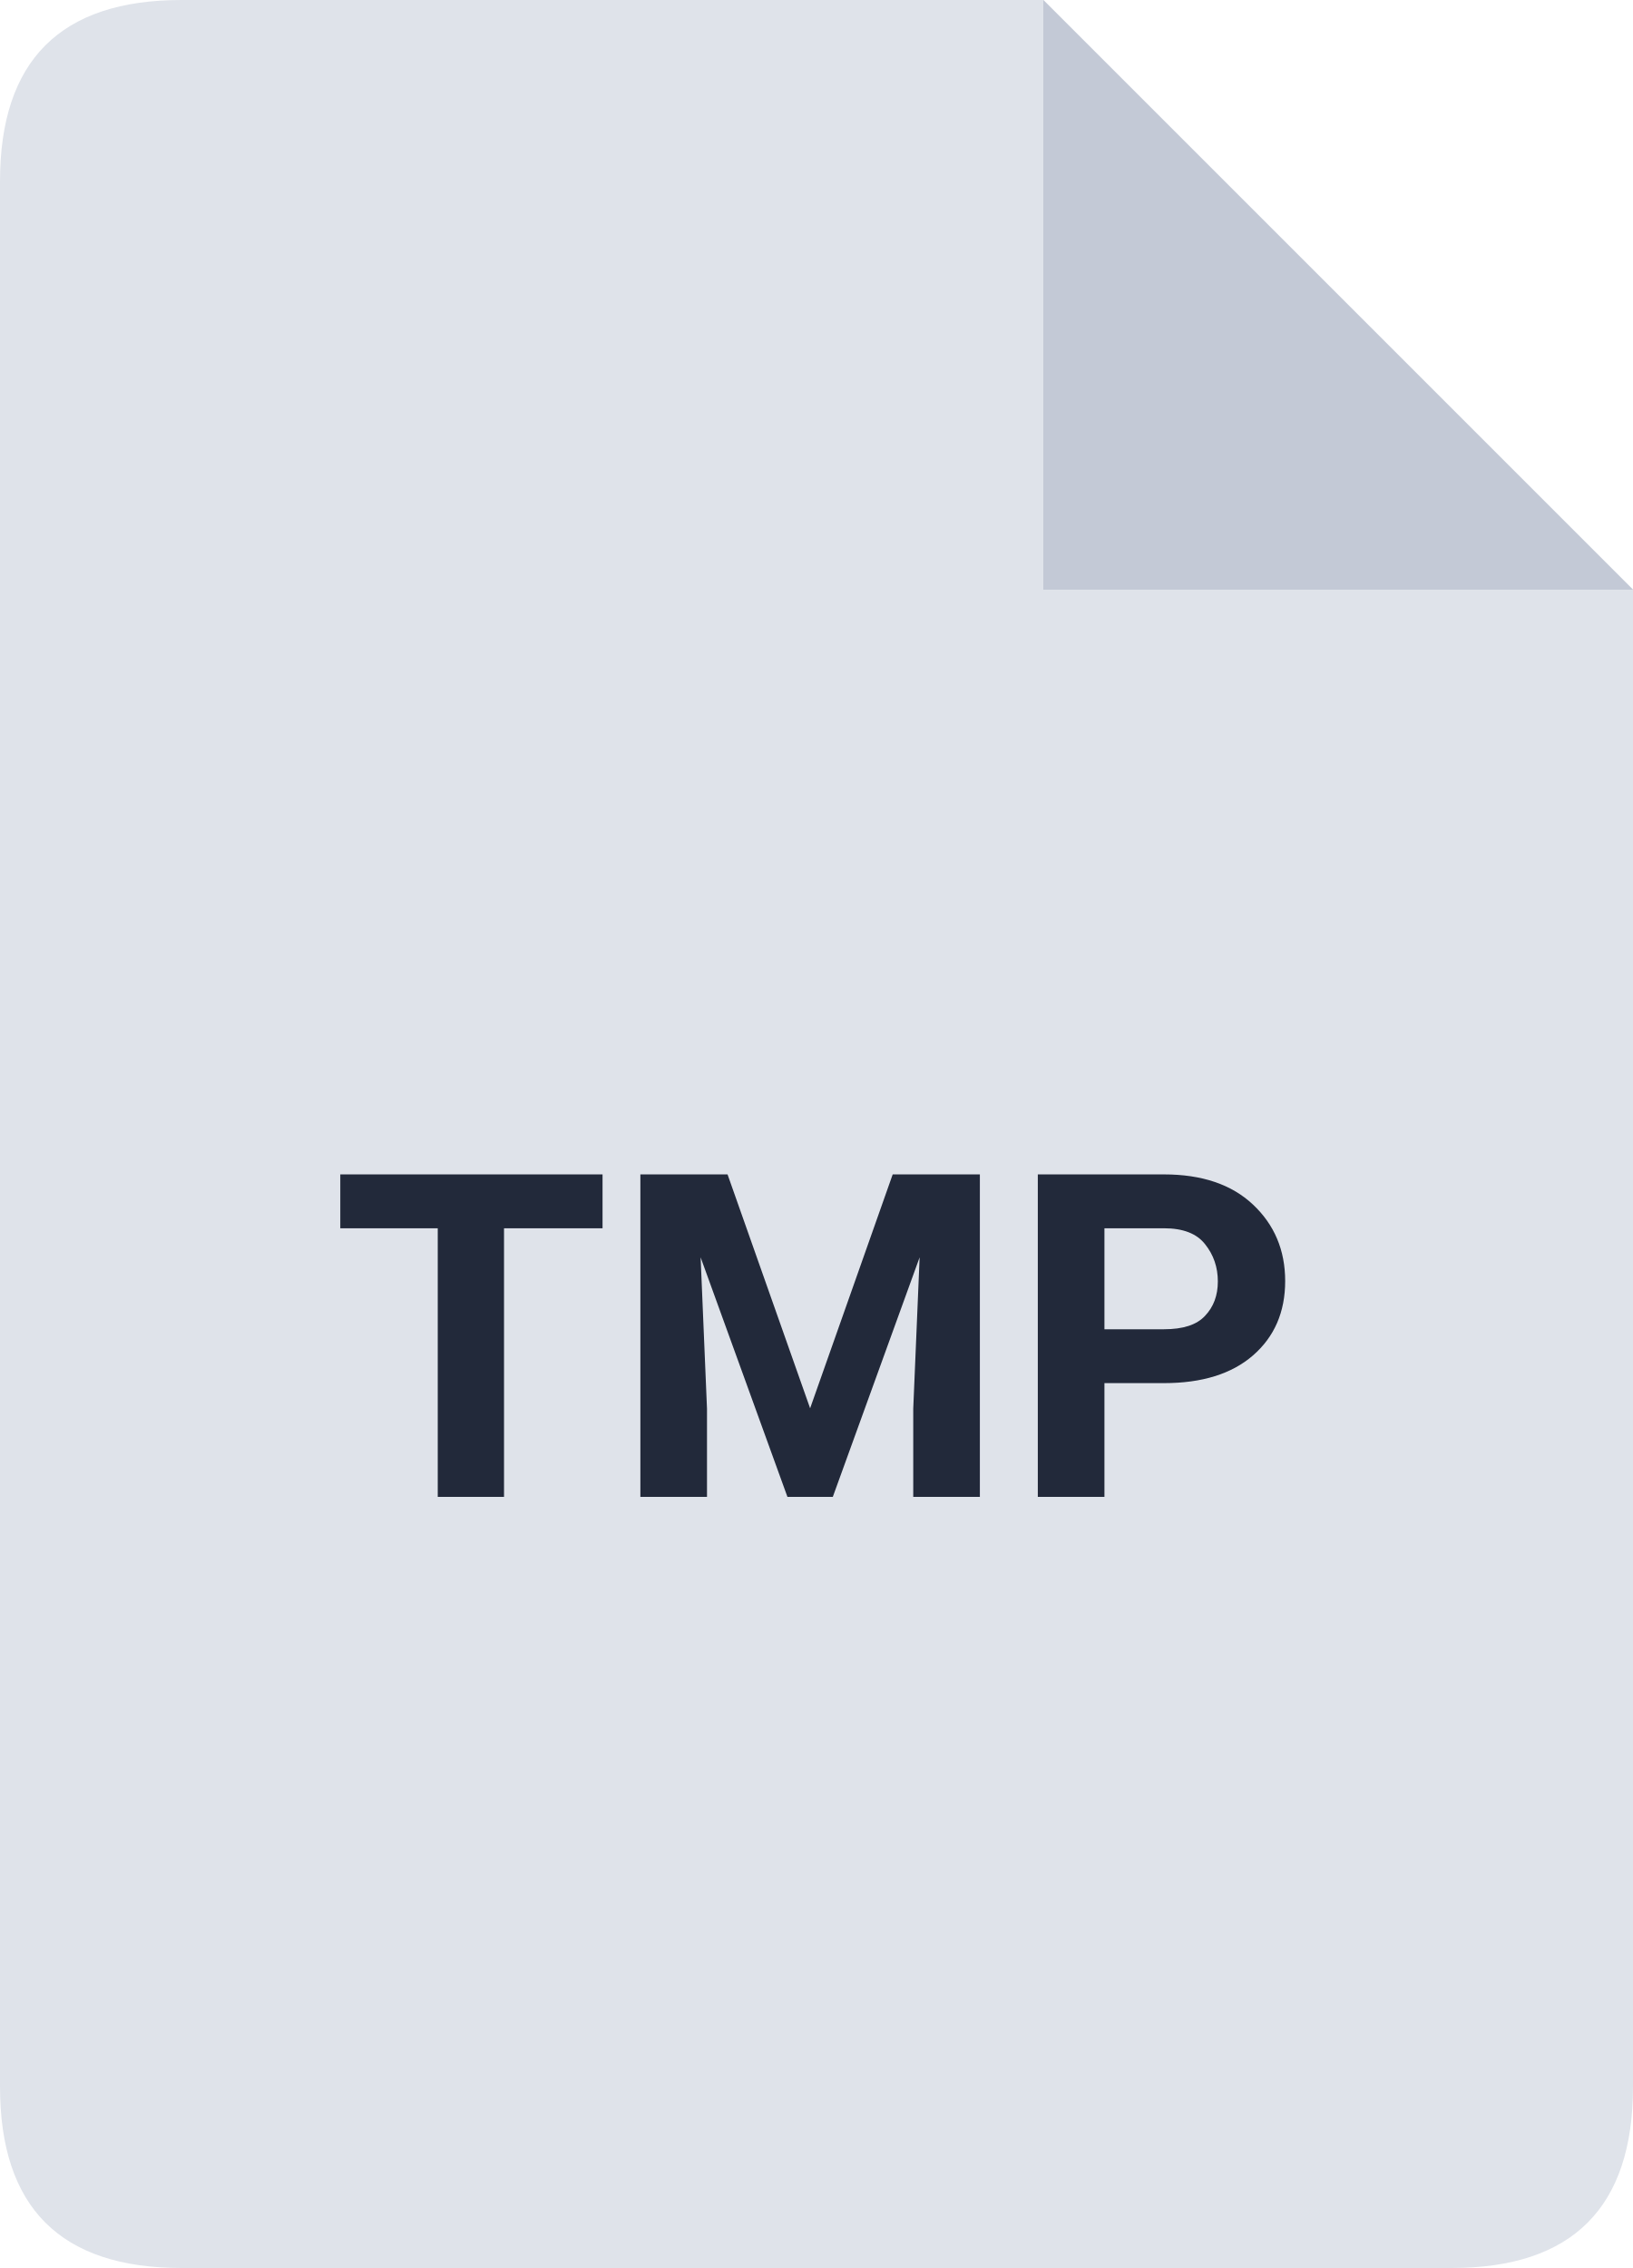
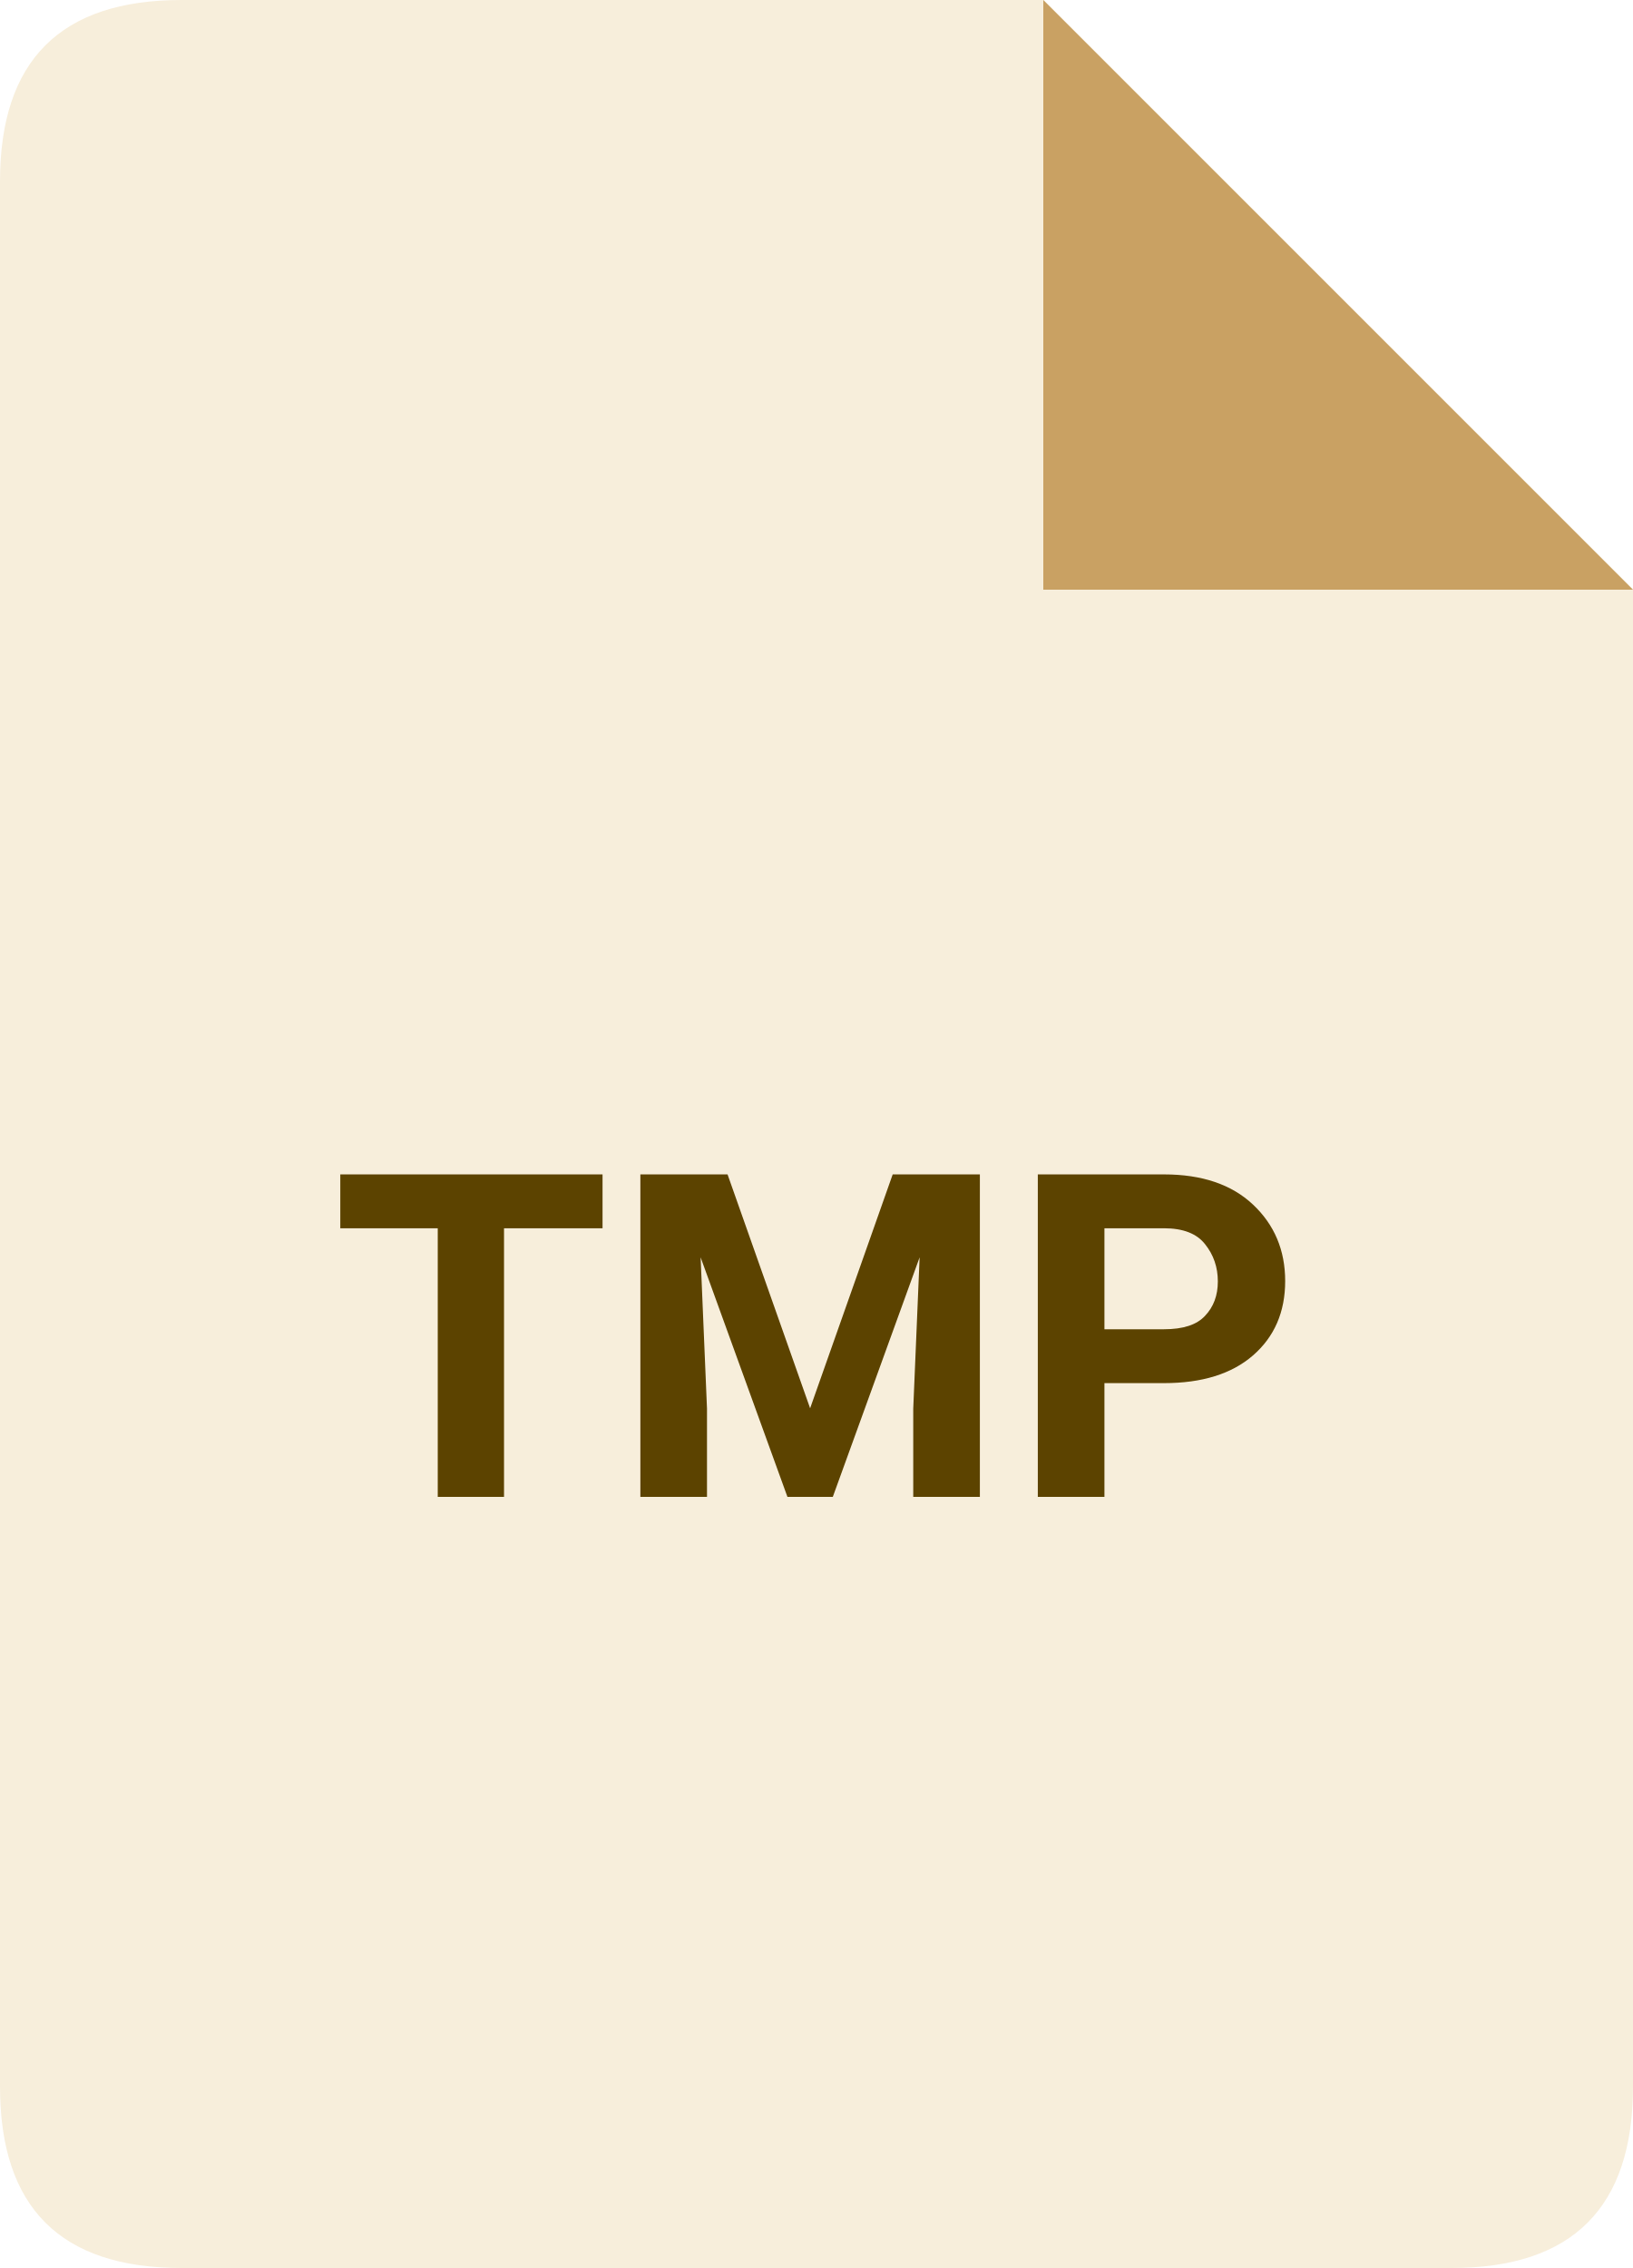
<svg xmlns="http://www.w3.org/2000/svg" viewBox="0 0 72 100">
-   <path d="M8 0 H46 L72 26 V92 Q72 100 64 100 H8 Q0 100 0 92 V8 Q0 0 8 0 Z" fill="#DFE3EA" />
-   <path d="M46 0 V26 H72 Z" fill="#C3C9D6" />
-   <text x="36" y="66" font-family="system-ui,'Segoe UI',Roboto,sans-serif" font-size="20" font-weight="600" fill="#22293A" text-anchor="middle">TMP</text>
+   <path d="M8 0 H46 L72 26 V92 Q72 100 64 100 H8 Q0 100 0 92 V8 Q0 0 8 0 Z" fill="#F7EEDB" />
+   <path d="M46 0 V26 H72 Z" fill="#C9A163" />
+   <text x="36" y="66" font-family="system-ui,'Segoe UI',Roboto,sans-serif" font-size="20" font-weight="600" fill="#5C4300" text-anchor="middle">TMP</text>
</svg>
